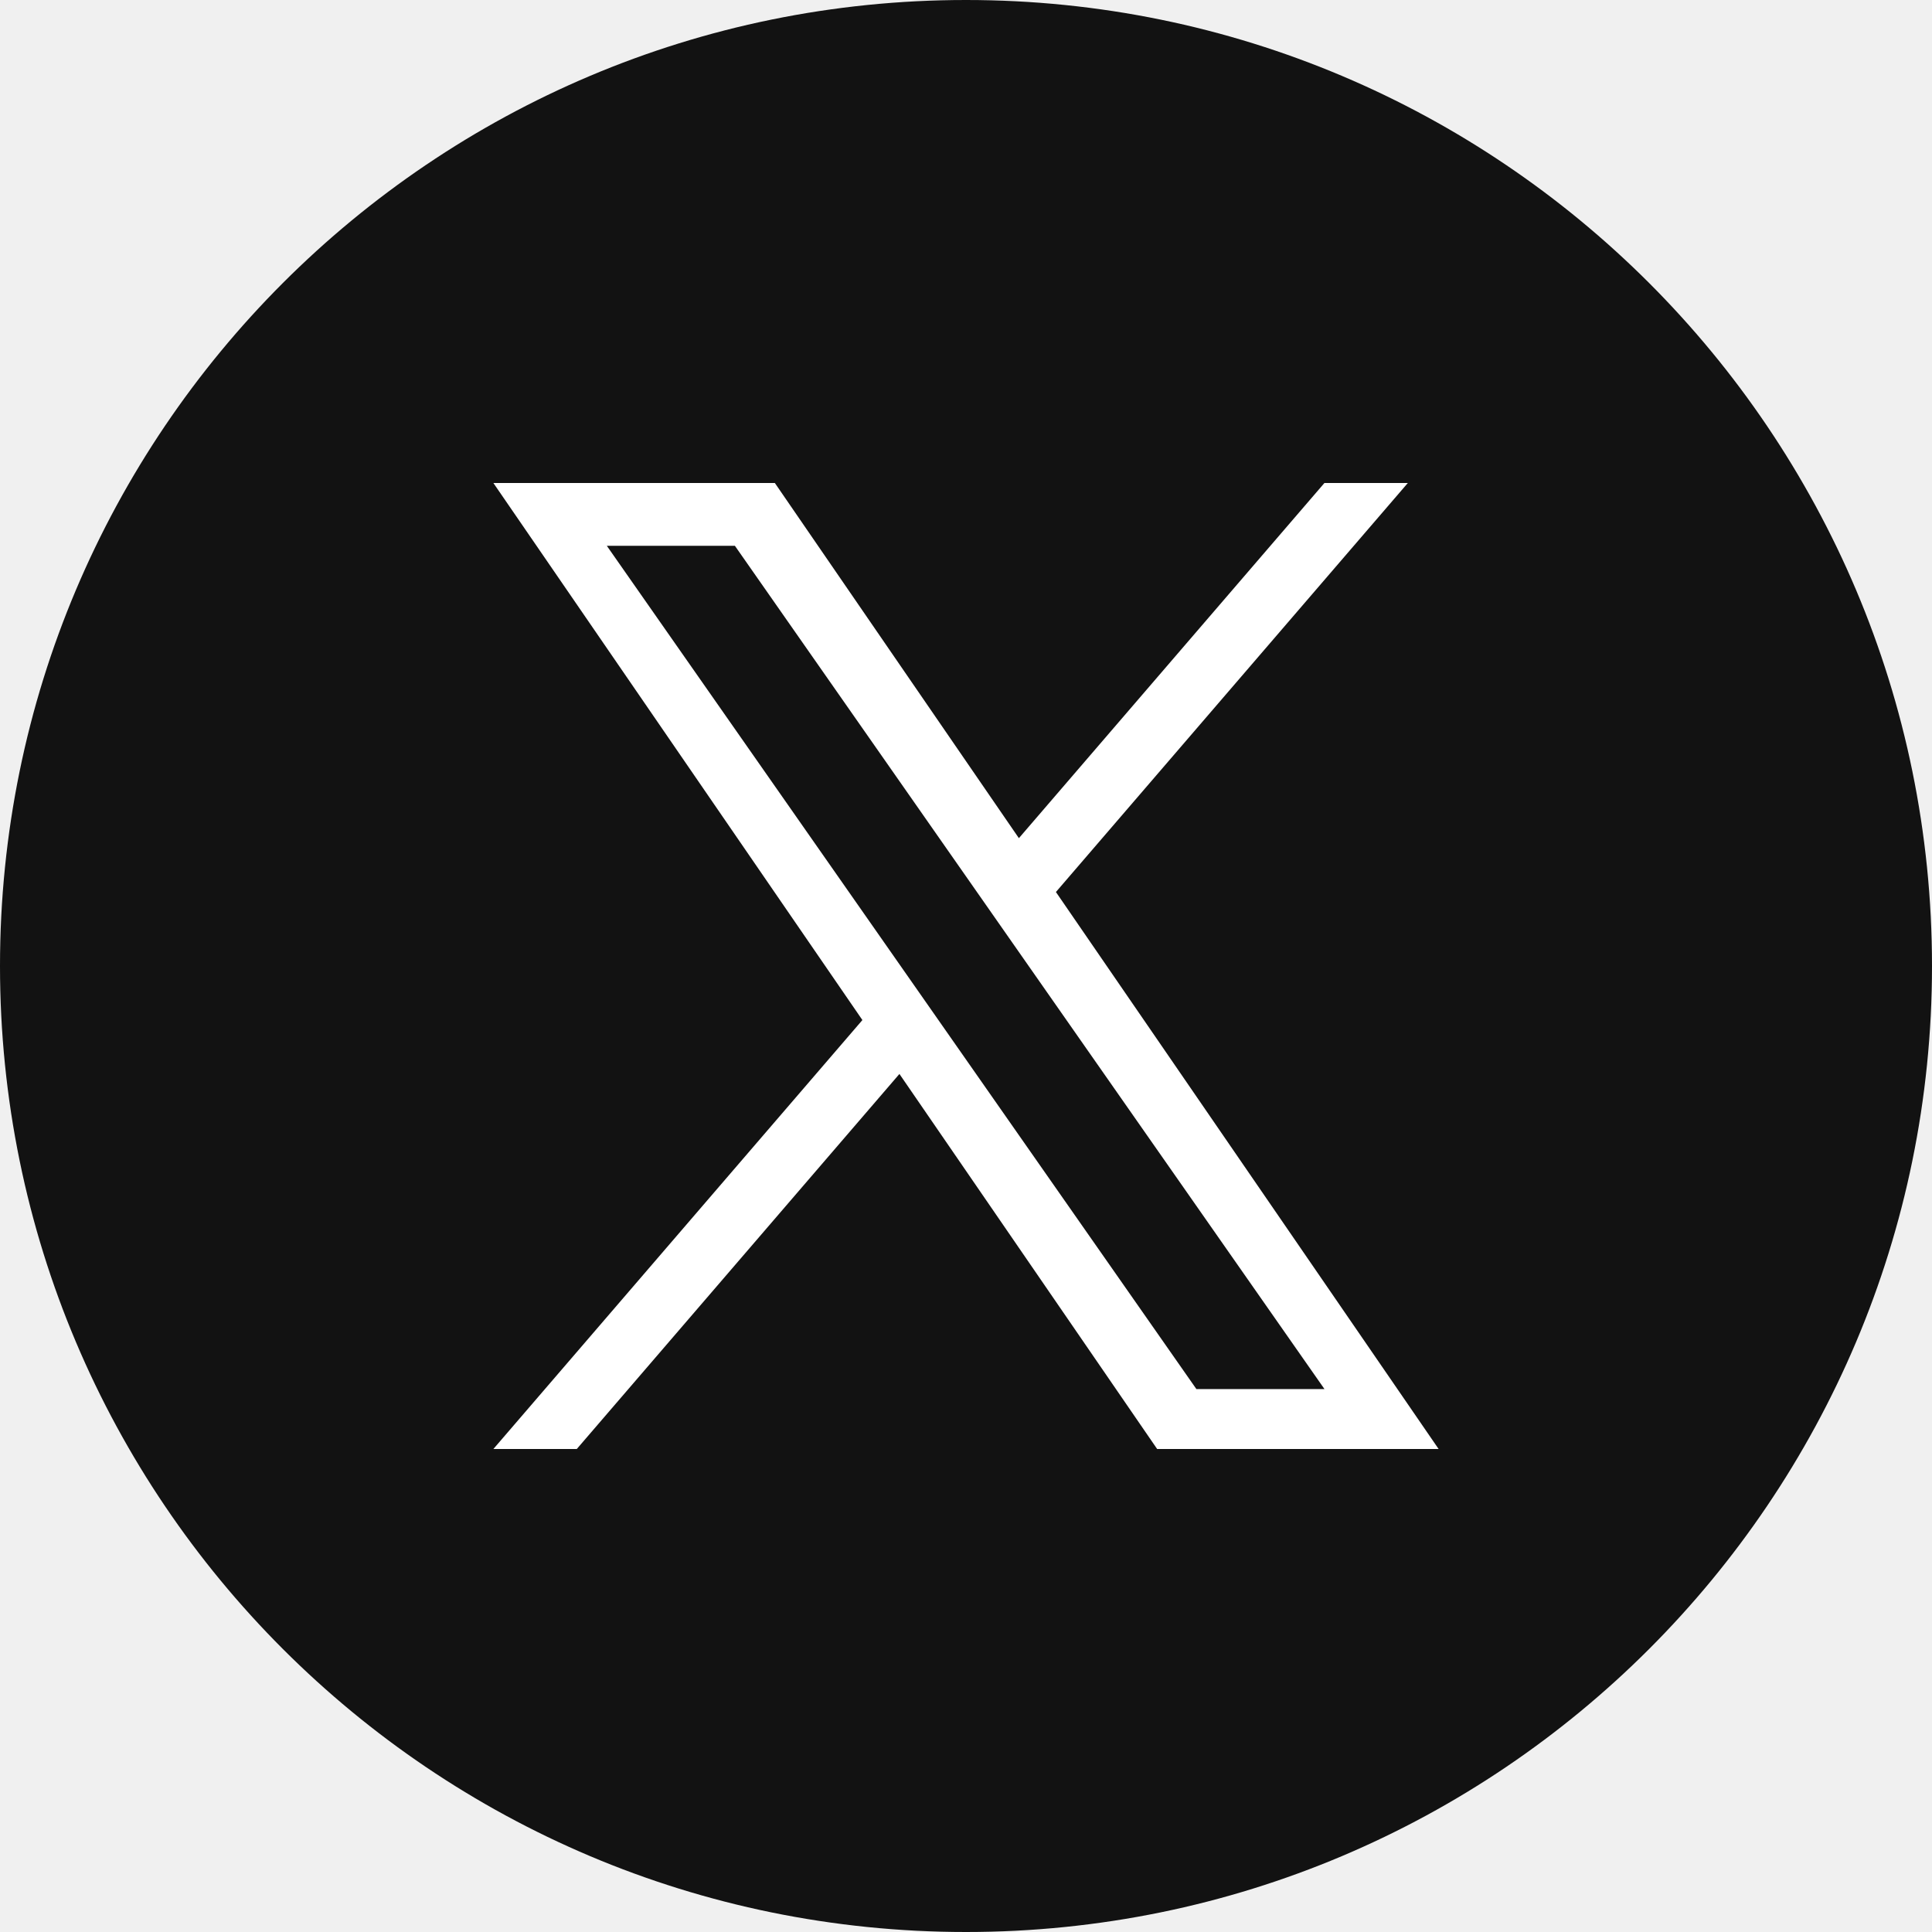
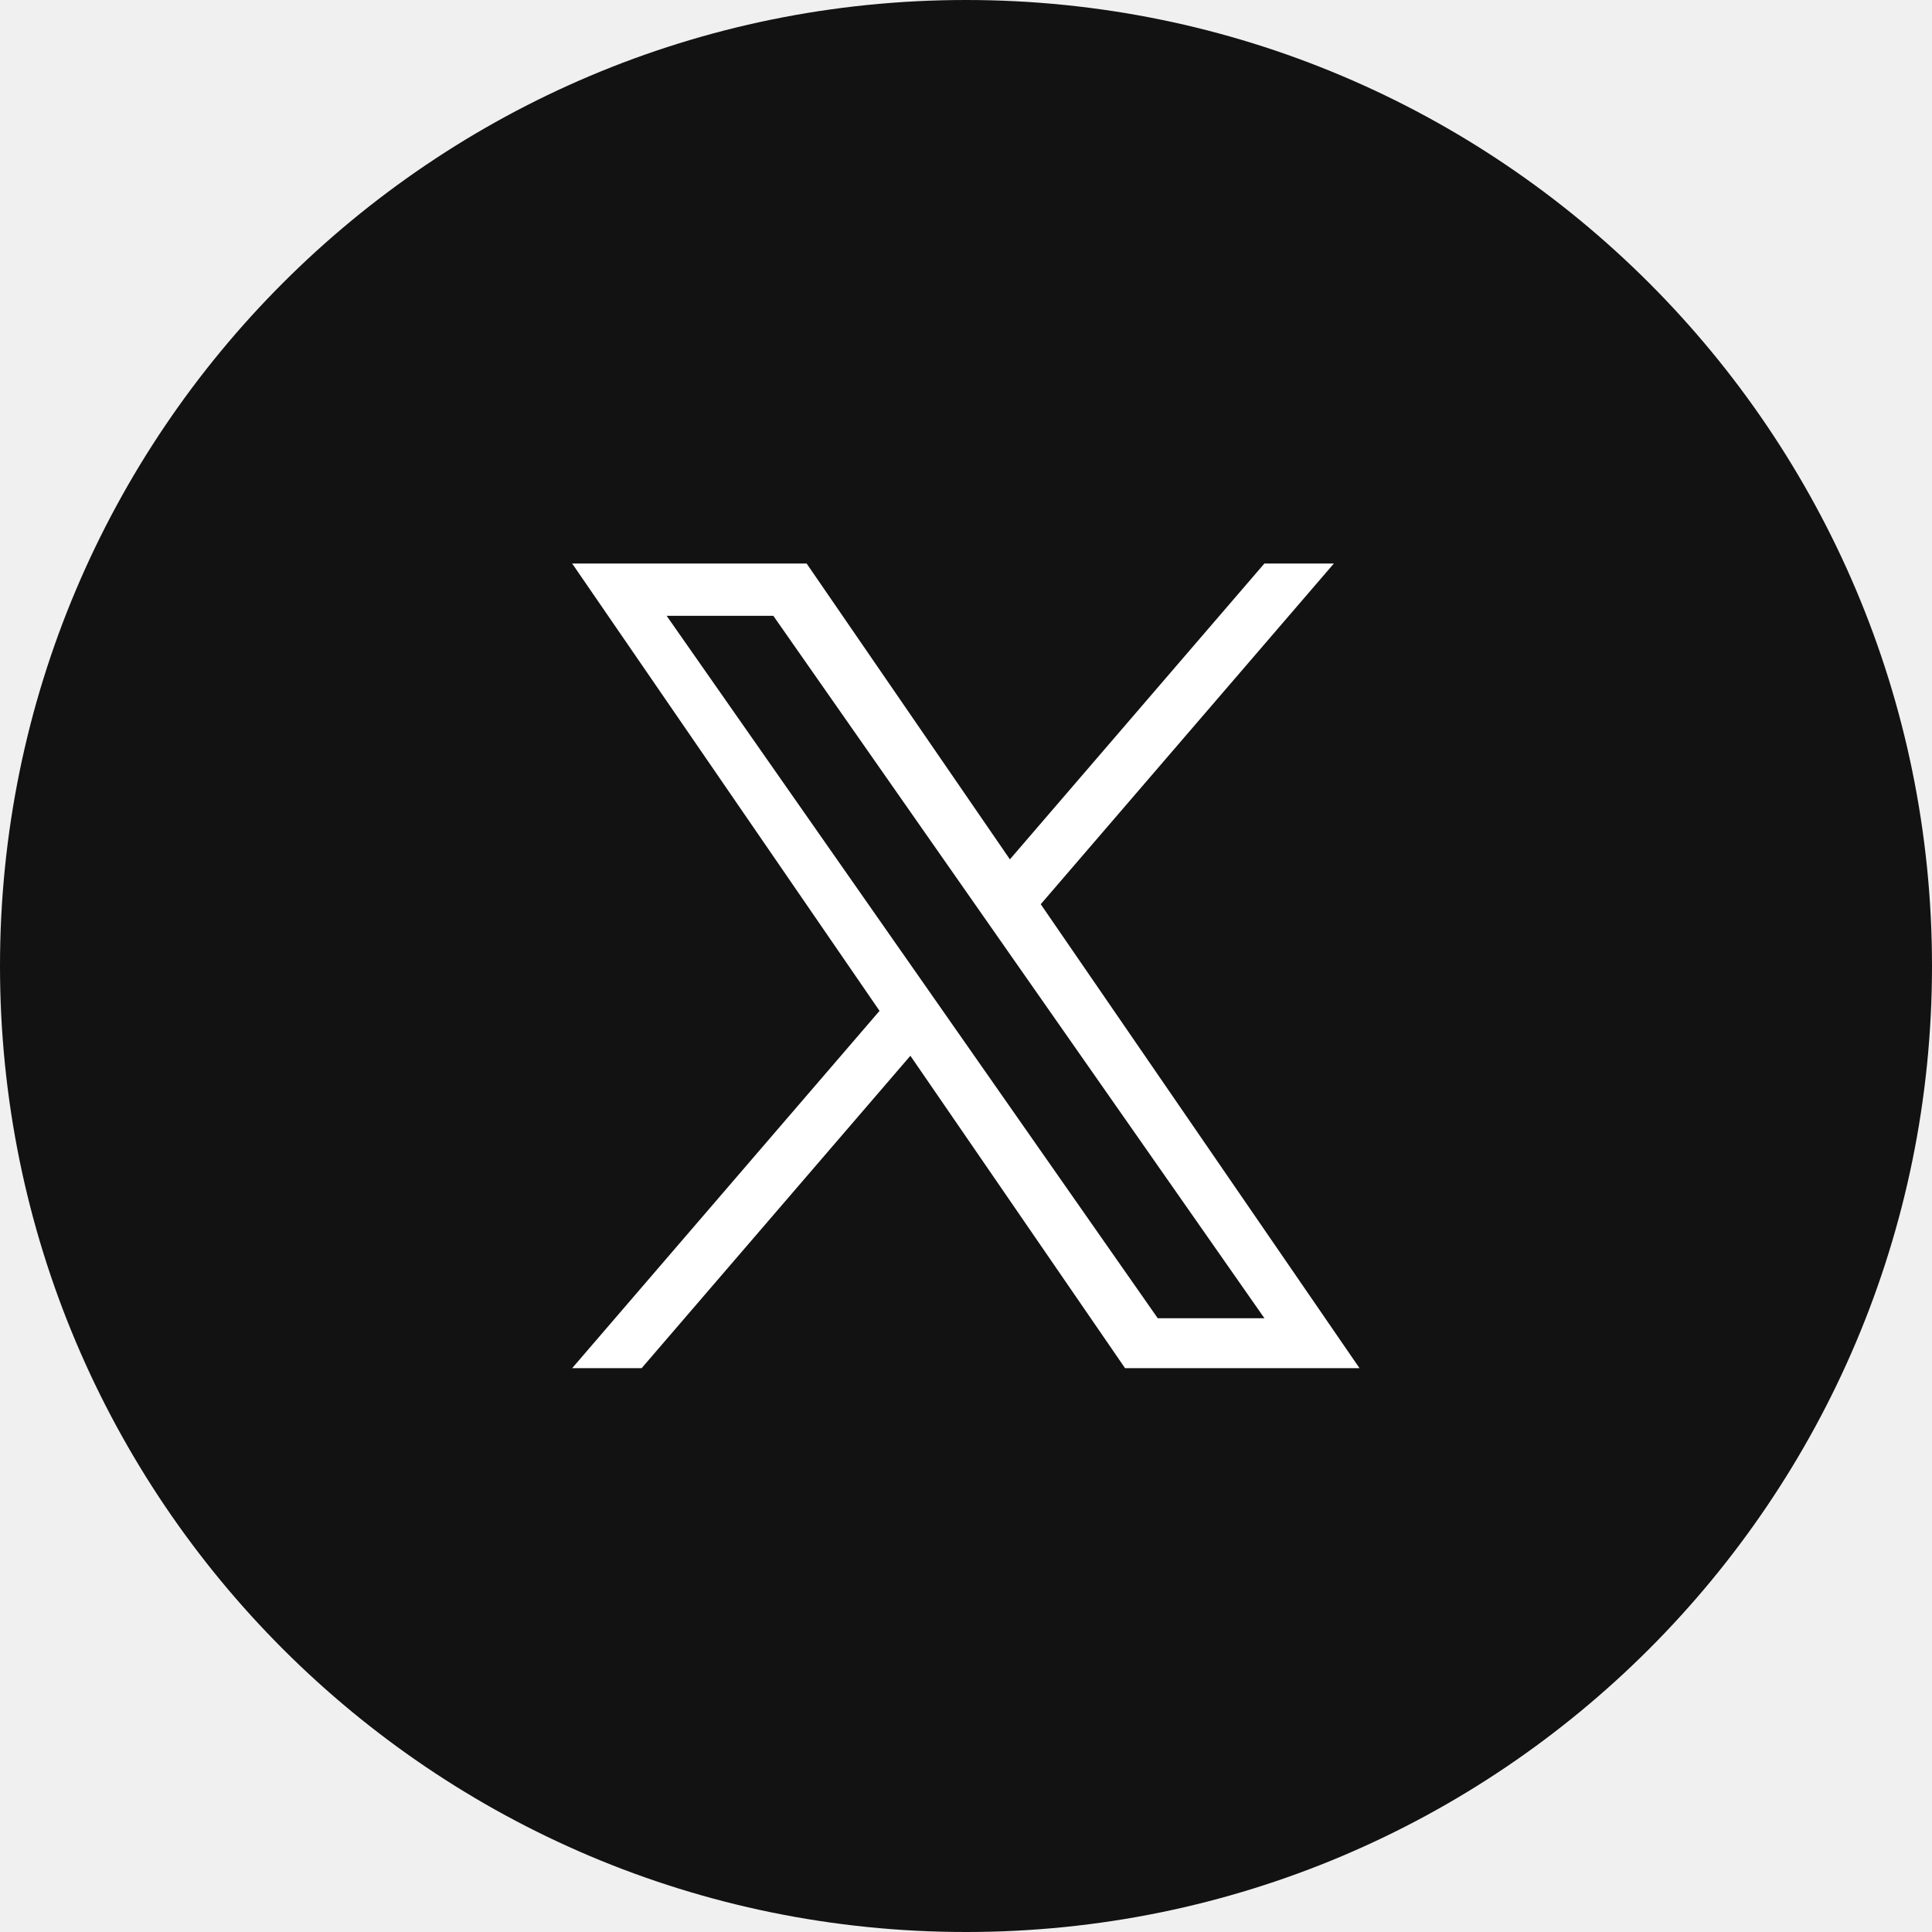
<svg xmlns="http://www.w3.org/2000/svg" preserveAspectRatio="xMidYMid meet" width="100%" height="100%" viewBox="0 0 48 48" fill="none">
  <rect width="48" height="48" rx="24" fill="#121212" />
-   <g transform="translate(12, 12)">
+   <g transform="translate(14, 14) scale(0.833)">
    <path fill="white" d="M14.234 10.162 22.977 0h-2.072l-7.591 8.824L7.251 0H.258l9.168 13.343L.258 24H2.33l8.016-9.318L16.749 24h6.993zm-2.837 3.299-.929-1.329L3.076 1.56h3.182l5.965 8.532.929 1.329 7.754 11.09h-3.182z" />
  </g>
</svg>
